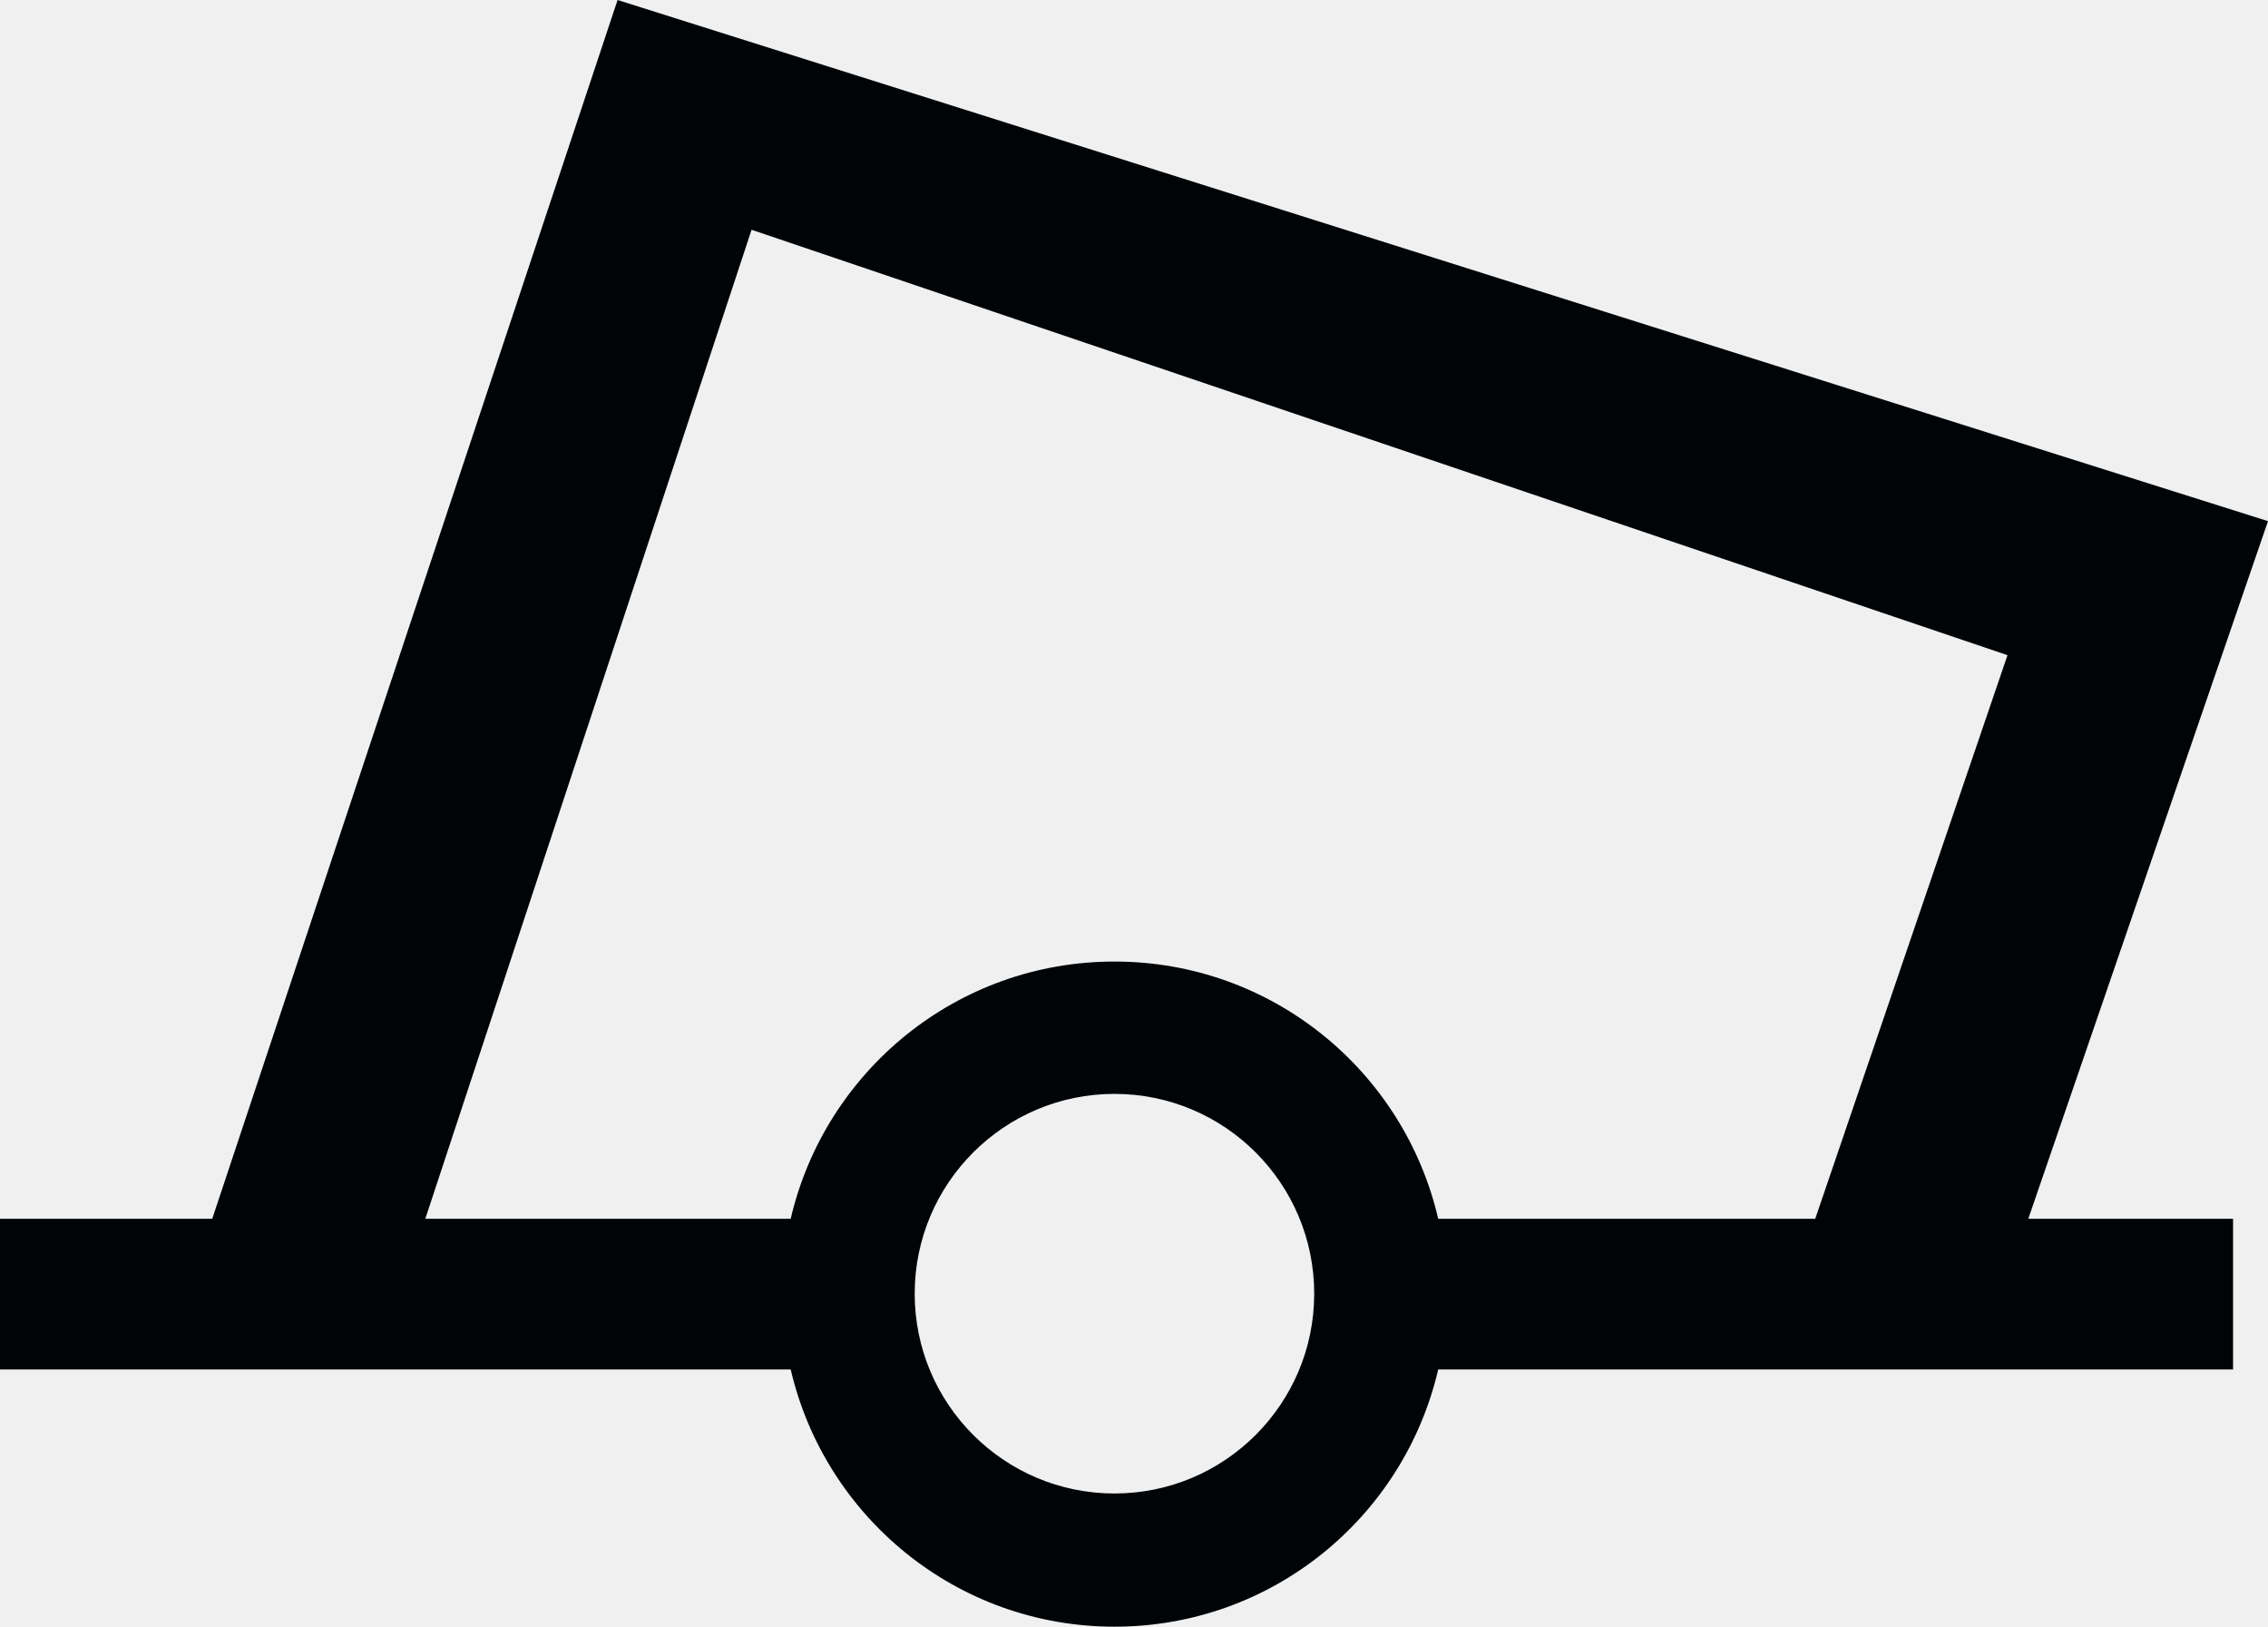
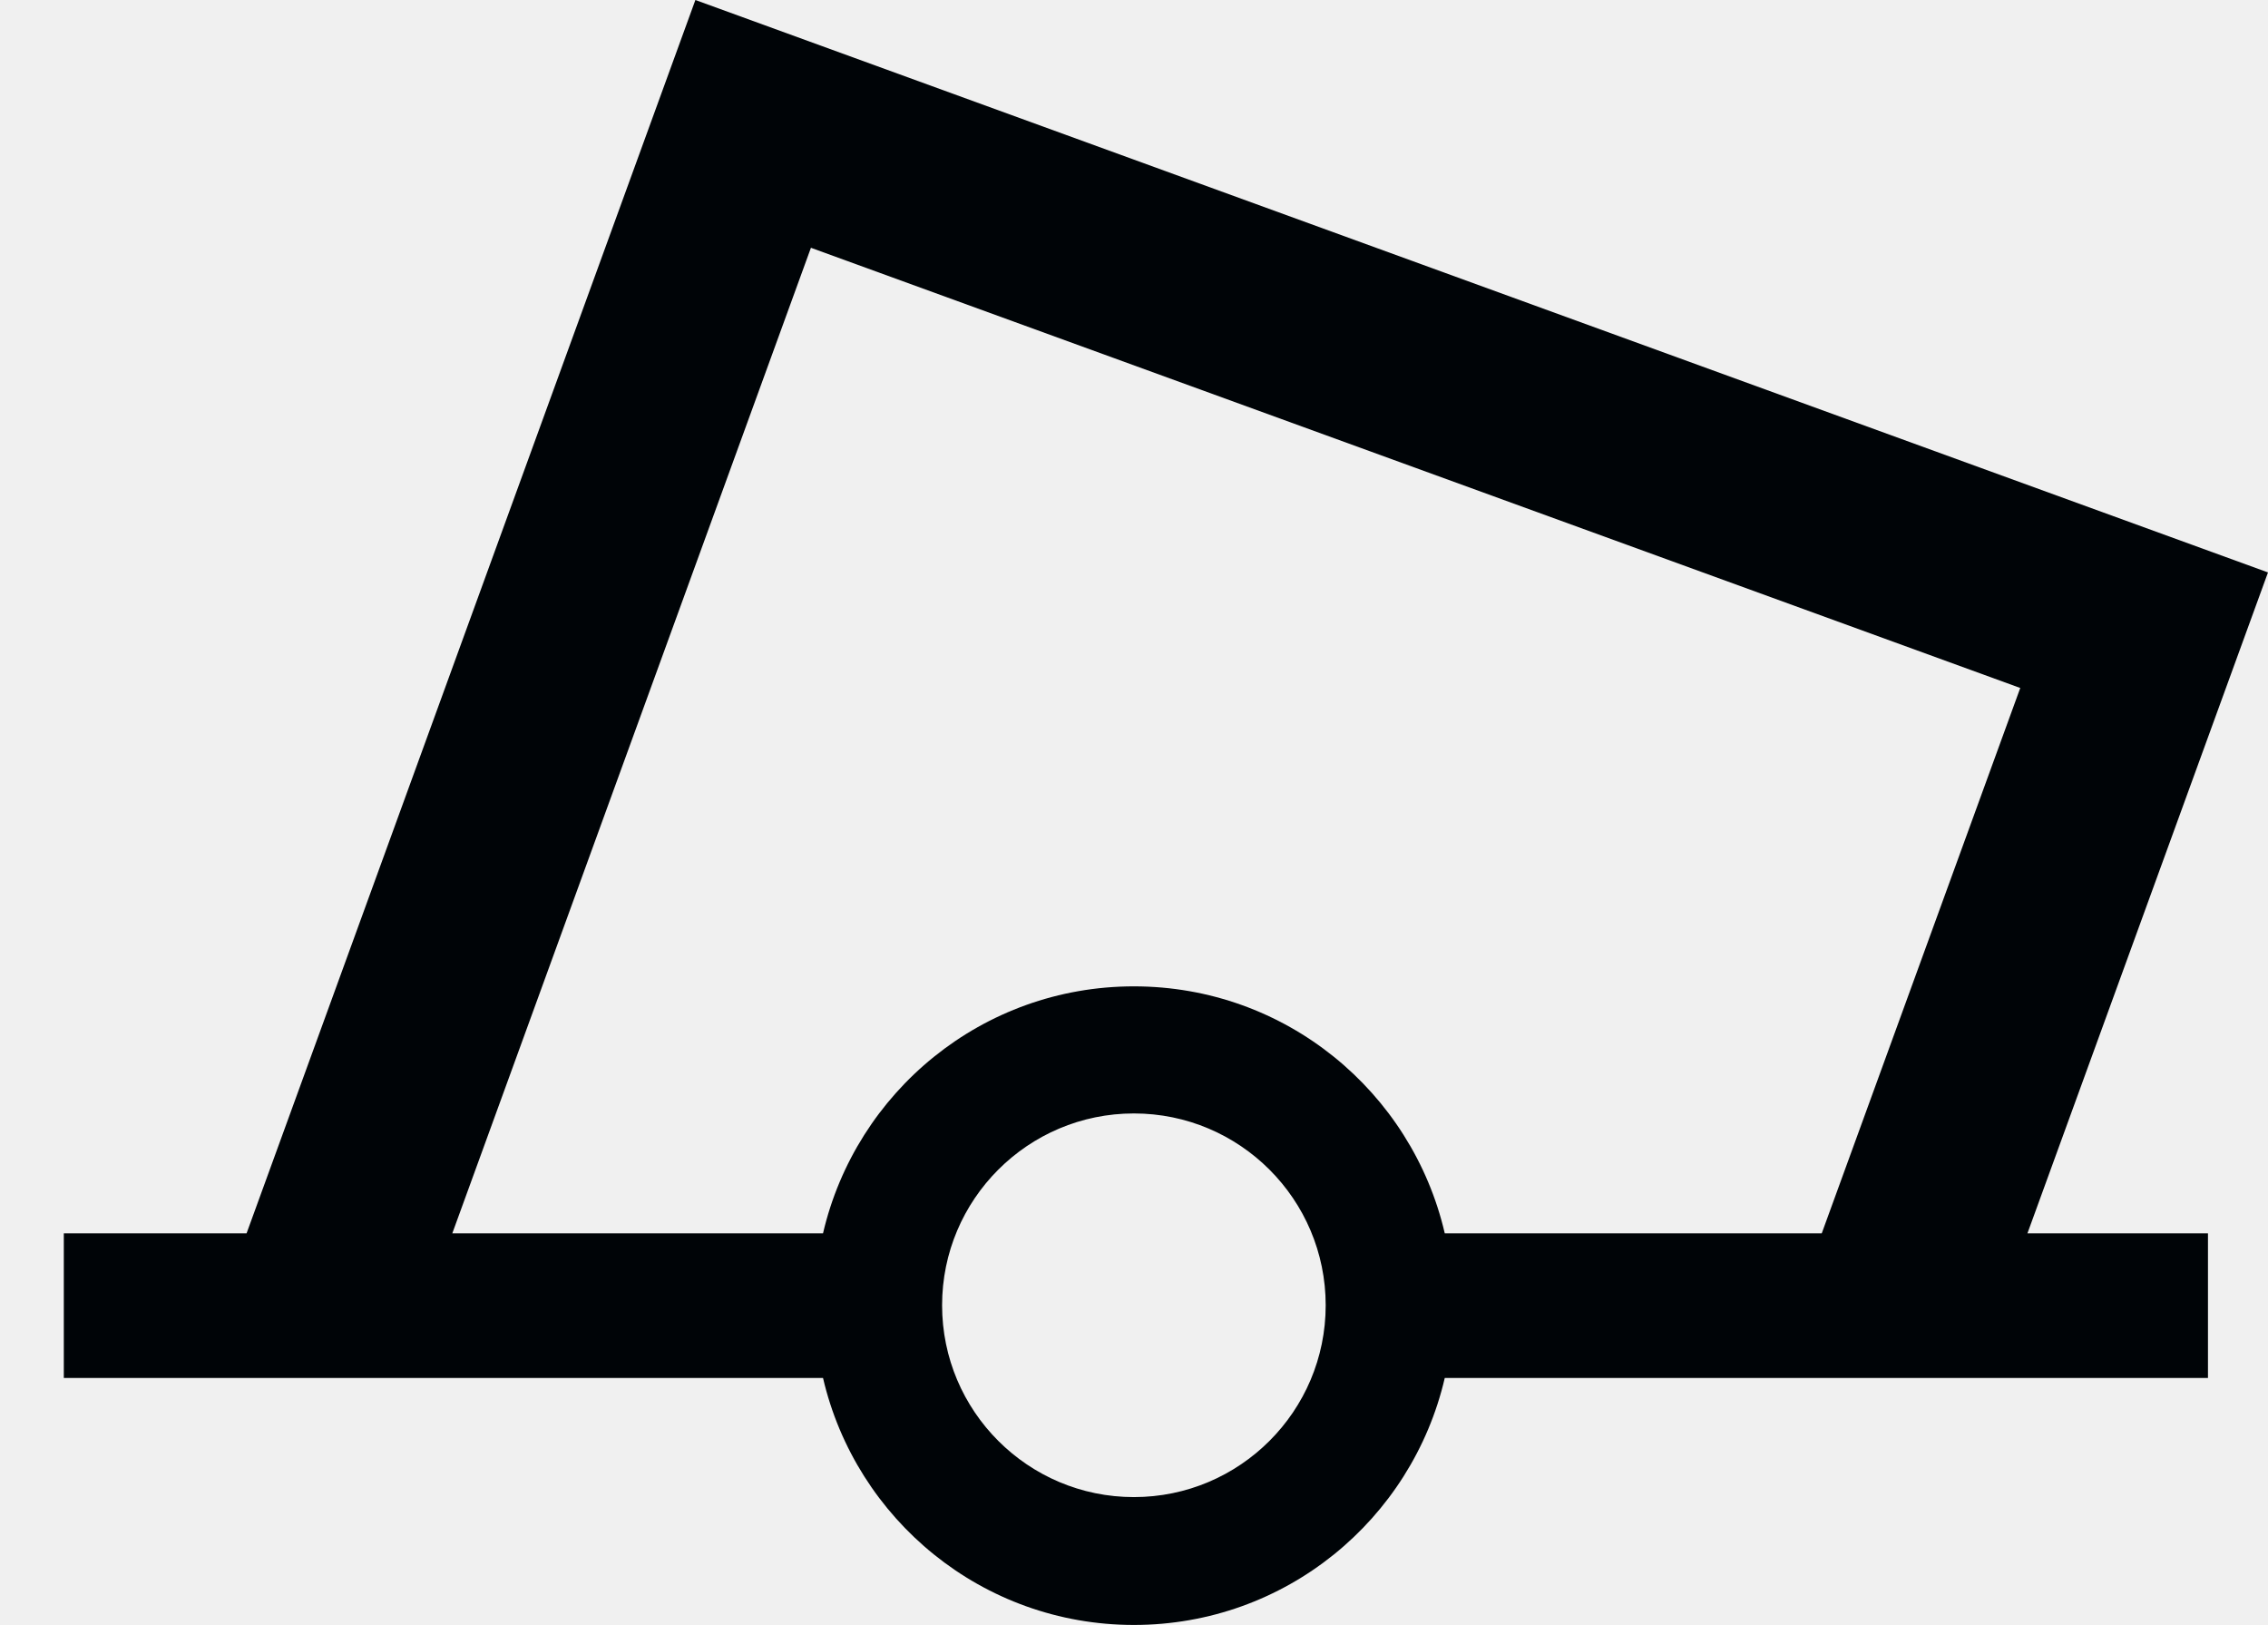
- <svg xmlns="http://www.w3.org/2000/svg" version="1.0" width="85.156" height="61.062" id="svg2">
+ <svg xmlns="http://www.w3.org/2000/svg" version="1.0" width="23.465mm" height="16.81mm" id="svg2">
  <defs id="defs4" />
-   <path d="M 23.188,0 L 7.969,45.75 L 0,45.75 L 0,51.406 L 29.688,51.406 C 30.975,56.939 35.921,61.062 41.844,61.062 C 47.769,61.062 52.715,56.942 54,51.406 L 83.844,51.406 L 83.844,51.344 L 83.844,45.75 L 76.156,45.75 L 85.156,19.562 L 23.188,0 z M 28.219,8.625 L 75.375,24.594 L 68.156,45.75 L 54,45.75 C 52.715,40.214 47.769,36.094 41.844,36.094 C 35.921,36.094 30.975,40.217 29.688,45.75 L 15.969,45.75 L 28.219,8.625 z M 41.844,41.062 C 45.984,41.062 49.344,44.422 49.344,48.562 C 49.344,52.703 45.984,56.062 41.844,56.062 C 37.704,56.062 34.344,52.703 34.344,48.562 C 34.344,44.422 37.704,41.062 41.844,41.062 z " id="path90440" style="fill:#000407;fill-opacity:1;fill-rule:evenodd;stroke:none" />
+   <path id="path_fill_v12" style="display:inline;fill:#ffffff;fill-opacity:0;stroke:none" d="m 29.975,5.76 -15.512,42.619 8.07,2.938 11.439,-0.197 0.941,-3.973 4.635,-5.404 4.84,-0.24 0.623,-0.145 0.242,0.102 2.068,-0.102 5.402,3.965 1.729,5.715 L 73.875,50.902 83.248,25.15 Z" />
+   <path id="path_fill_v6" style="display:inline;fill:#ffffff;fill-opacity:0;stroke:none" d="m 29.975,5.76 -15.512,42.619 8.07,2.938 11.439,-0.197 0.941,-3.973 4.635,-5.404 4.84,-0.24 0.623,-0.145 0.242,0.102 1.928,-0.094 9.43,-25.91 z" />
+   <path id="path_fill_h12" style="fill:#ffffff;fill-opacity:0;stroke:none" d="m 29.975,5.76 -15.512,42.619 8.07,2.938 11.439,-0.197 0.941,-3.973 4.635,-5.404 7.773,-0.385 5.402,3.965 1.729,5.715 L 73.875,50.902 83.248,25.15 Z" />
+   <path id="path_fill_h9" style="fill:#ffffff;fill-opacity:0;stroke:none" d="M 29.975,5.76 83.249,25.15 74.2,50.011 20.926,30.621 Z" />
+   <path id="path_fill_h8" style="fill:#ffffff;fill-opacity:0;stroke:none" d="M 29.975,5.76 83.249,25.15 74.2,50.011 20.926,30.621 Z" />
+   <path id="path_fill_h6" style="fill:#ffffff;fill-opacity:0;stroke:none" d="M 29.975,5.76 83.249,25.15 76.863,42.695 23.589,23.305 Z" />
+   <path id="path_fill_h4" style="fill:#ffffff;fill-opacity:0;stroke:none" d="M 29.975,5.76 83.249,25.15 78.194,39.037 24.92,19.647 Z" />
+   <path id="path_fill_h3" style="fill:#ffffff;fill-opacity:0;stroke:none" d="M 29.975,5.76 83.249,25.15 79.526,35.379 26.252,15.988 Z" />
+   <path id="path_stroke" style="display:inline;fill:#000407;fill-opacity:1;stroke:none" d="M 27.192,0 9.642,48.221 H 2.495 v 5.656 H 32.183 c 1.287,5.533 6.233,9.656 12.156,9.656 5.925,0 10.871,-4.121 12.156,-9.656 h 29.844 v -0.062 -5.594 h -7.059 l 9.406,-25.84 z m 4.518,9.688 47.289,17.211 -7.762,21.322 H 56.495 c -1.285,-5.536 -6.231,-9.656 -12.156,-9.656 -5.923,1e-5 -10.869,4.123 -12.156,9.656 H 17.687 Z m 12.629,33.846 c 4.14,0 7.5,3.36 7.5,7.5 0,4.14 -3.36,7.5 -7.5,7.5 -4.14,0 -7.5,-3.36 -7.5,-7.5 0,-4.14 3.36,-7.5 7.5,-7.5 z" />
</svg>
